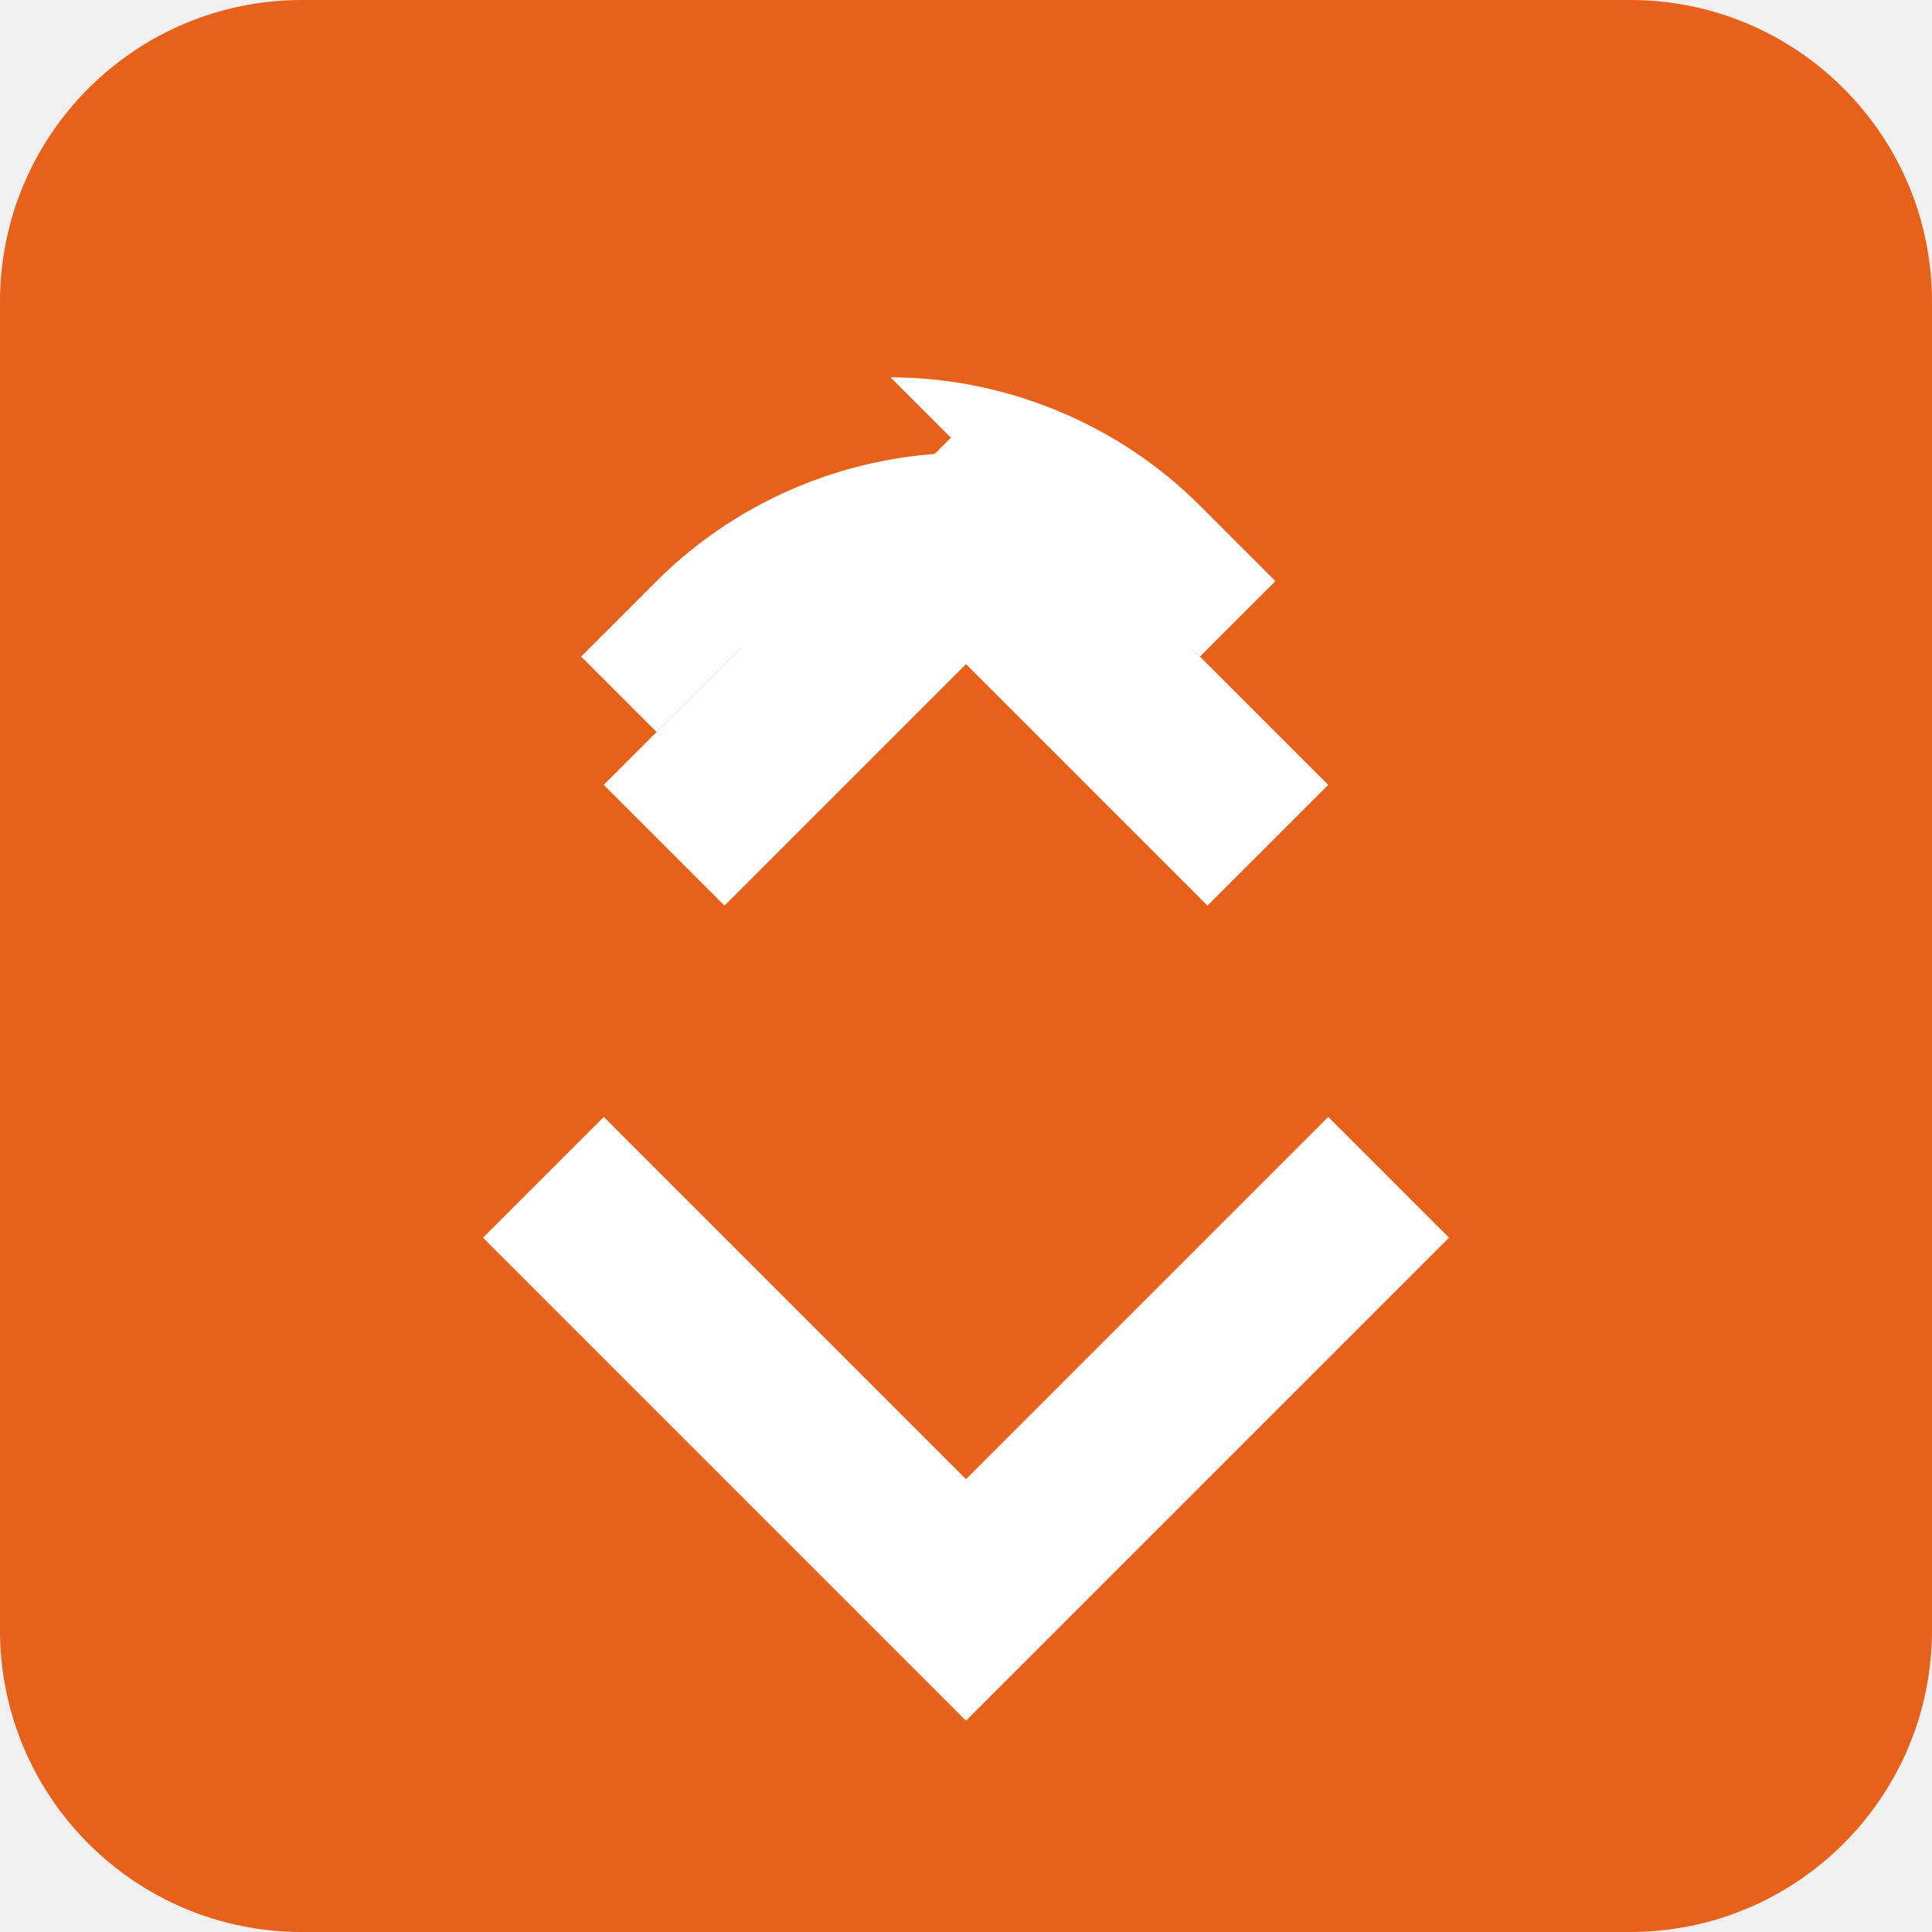
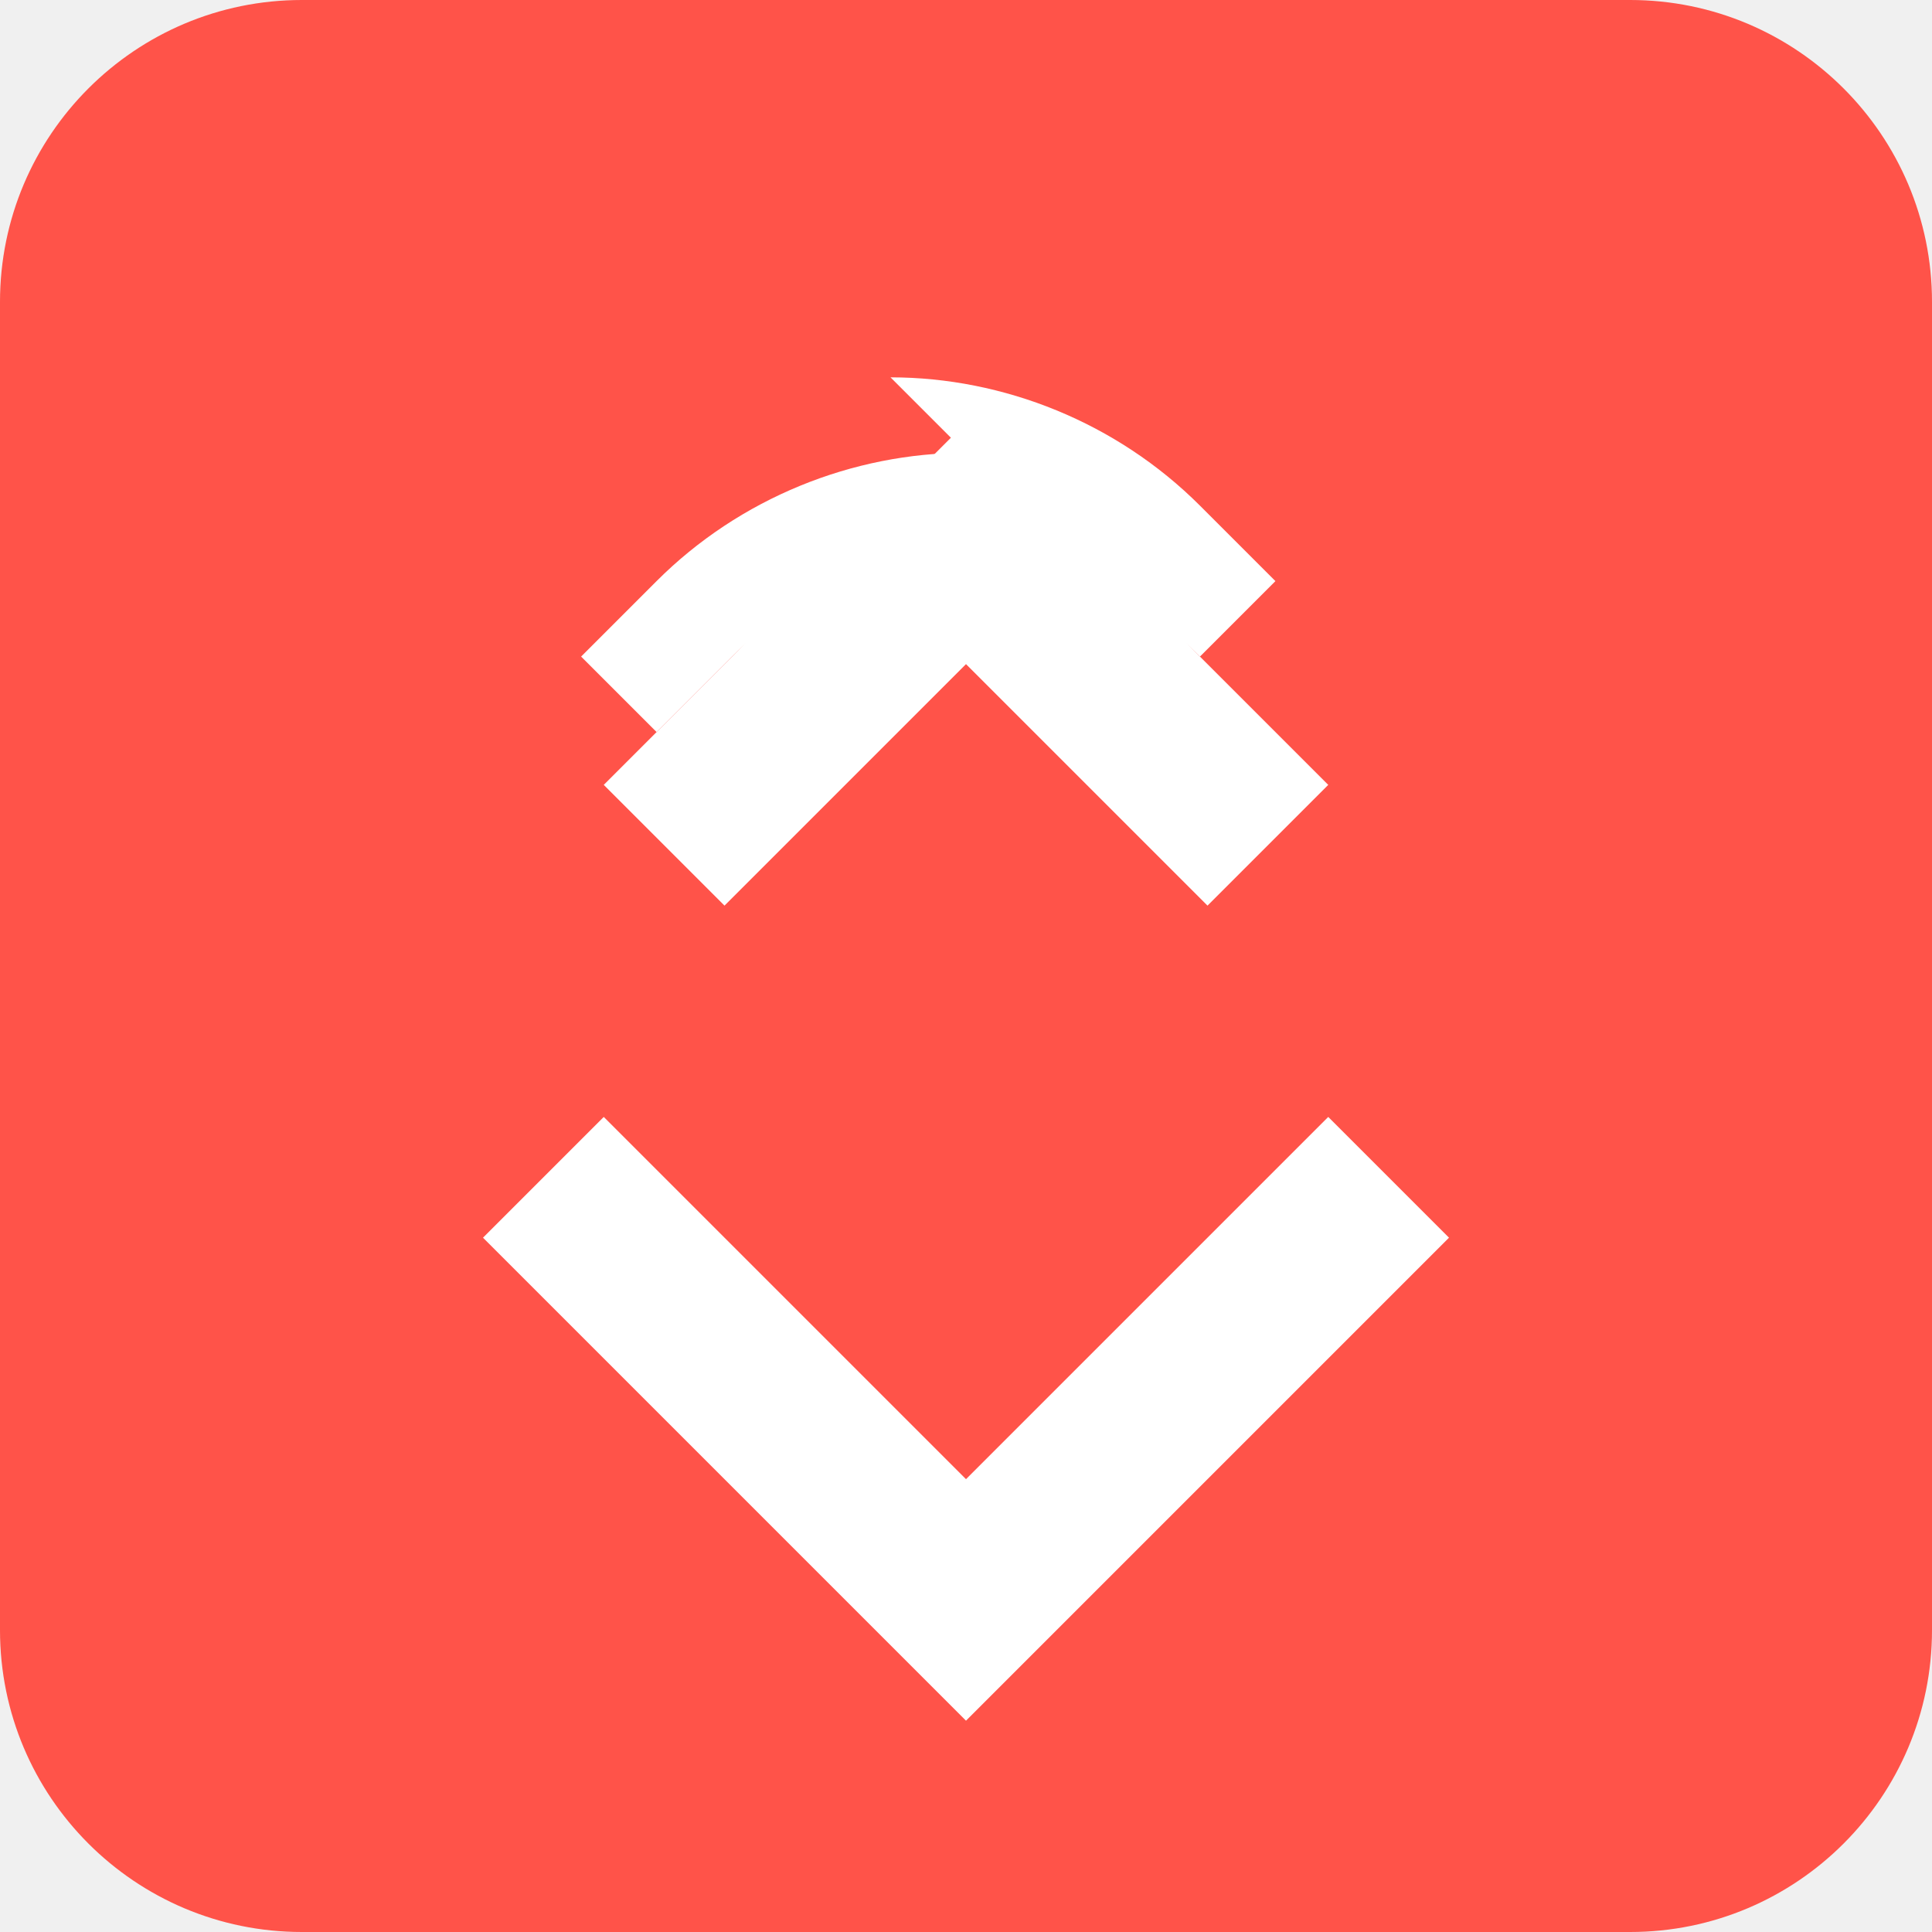
<svg xmlns="http://www.w3.org/2000/svg" viewBox="0 0 512 512" fill="none">
-   <rect width="512" height="512" rx="80" fill="#E8611A" />
+   <rect width="512" height="512" rx="80" fill="#FF5349" />
  <path d="M256 120c-30 0-60 12-82 34l-20 20 20 20 20-20c16-16 38-26 62-26s46 10 62 26l20-20-20-20c-22-22-52-34-82-34z" fill="#fff" />
  <path d="M160 208l32 32 64-64 64 64 32-32-96-96-96 96z" fill="#fff" />
  <path d="M256 392l-96-96-32 32 128 128 128-128-32-32-96 96z" fill="#fff" />
</svg>
